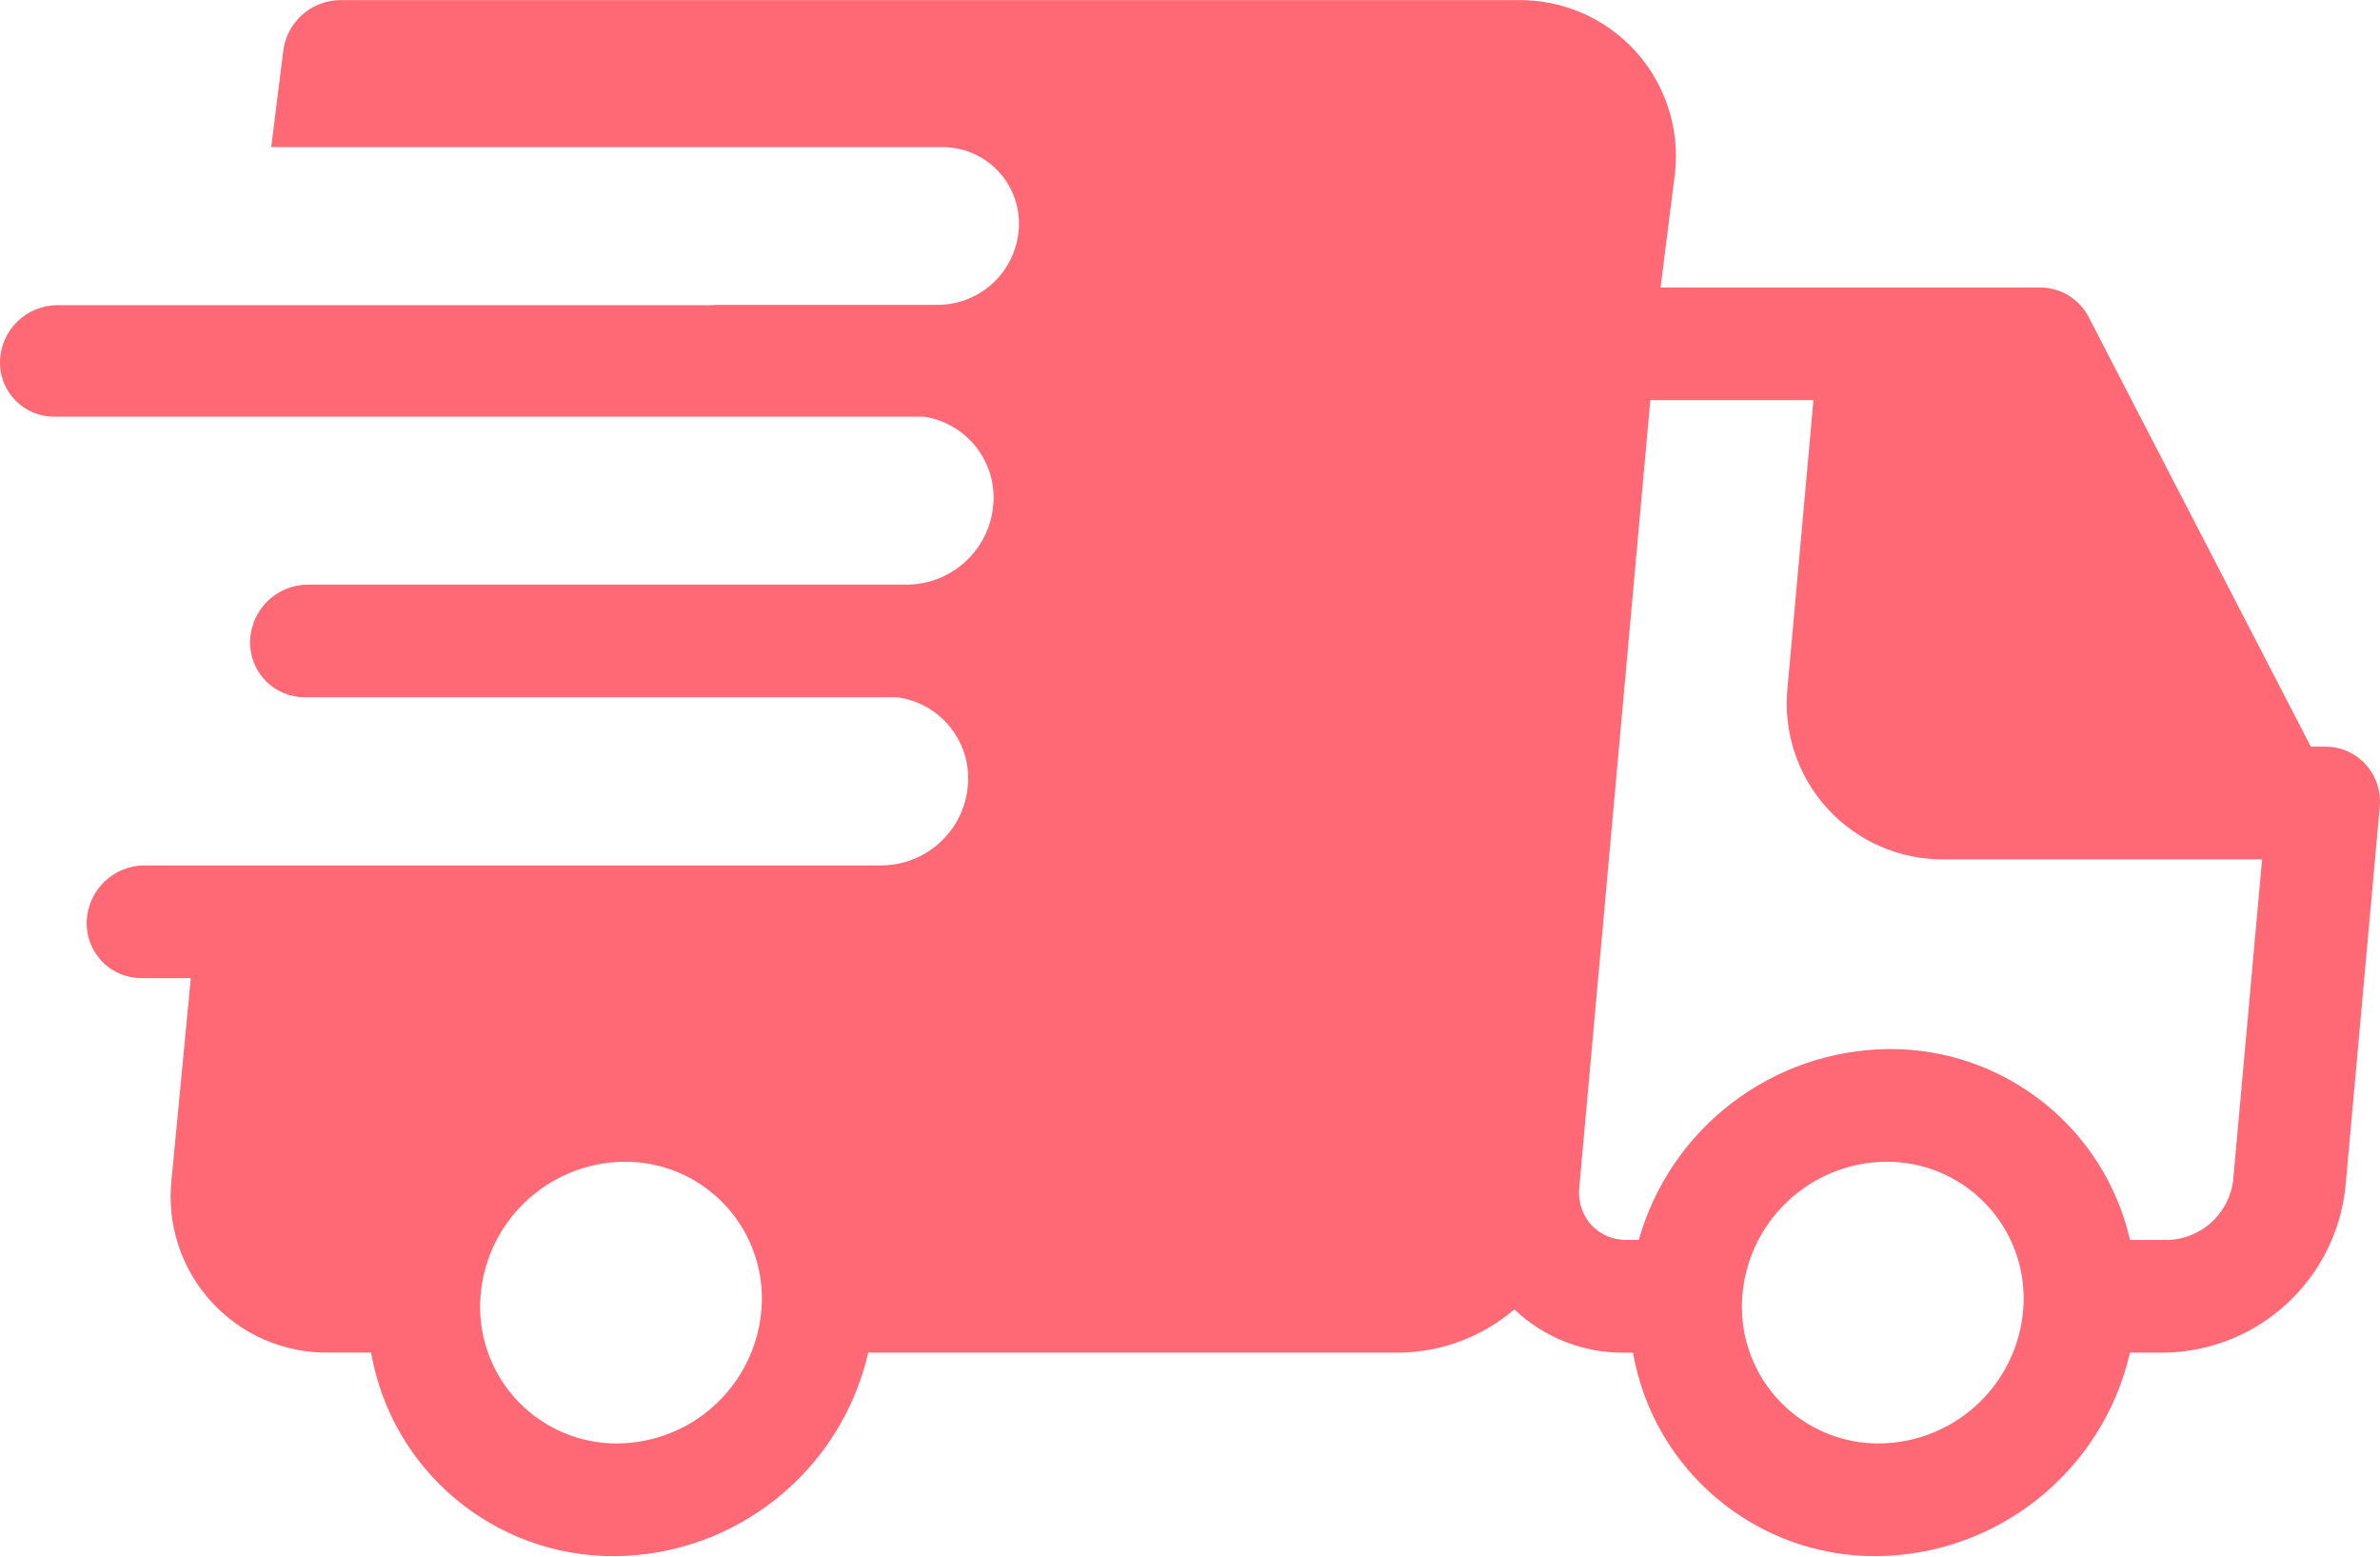
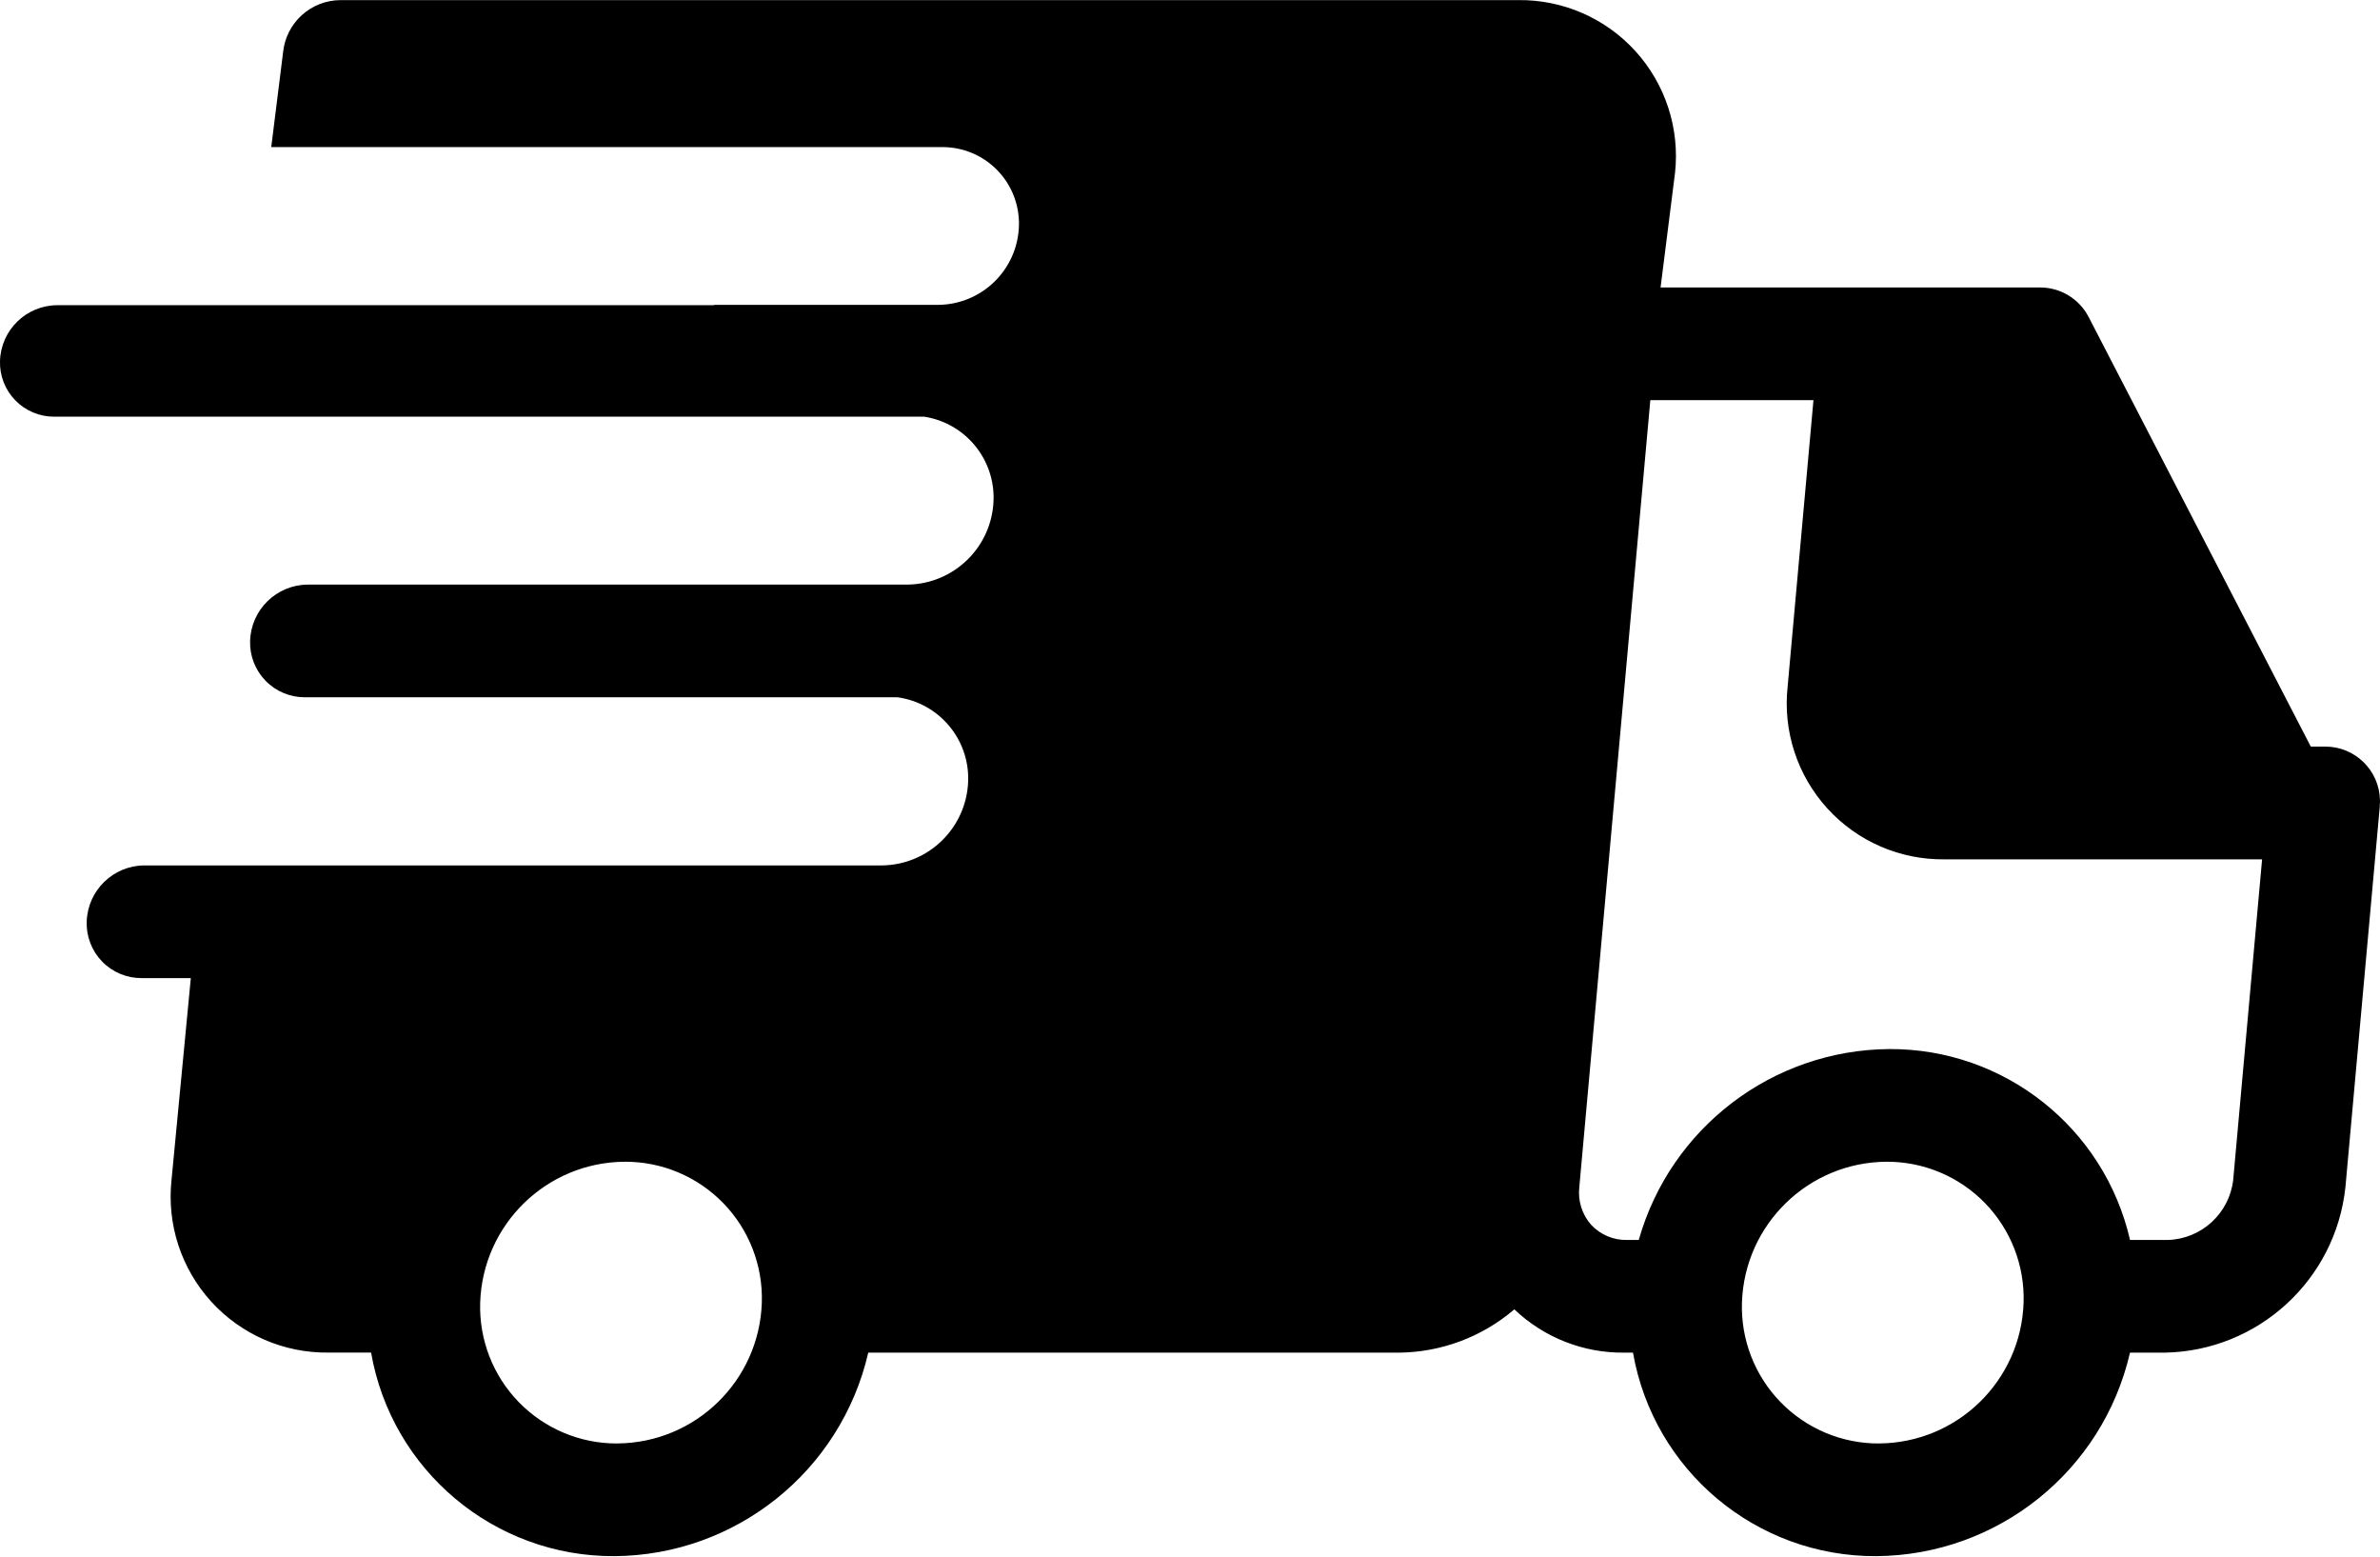
<svg xmlns="http://www.w3.org/2000/svg" width="69.723" height="45.573" viewBox="0 0 69.723 45.573">
  <defs>
    <style>
      .cls-1 {
        fill: #ff6875;
      }
    </style>
  </defs>
-   <path id="shipping" class="cls-1" d="M69.722,96.646c0-.013,0-.026,0-.039a1.6,1.6,0,0,0-1.605-1.57h-.421L61.186,82.453a1.6,1.6,0,0,0-1.427-.862l-11.112,0,.424-3.36a4.566,4.566,0,0,0-4.6-5.056H9.978a1.7,1.7,0,0,0-1.686,1.536l-.346,2.769H27.6a2.239,2.239,0,0,1,2.25,2.31,2.385,2.385,0,0,1-2.371,2.31H20.921l0,.01H1.677A1.686,1.686,0,0,0,0,83.741a1.583,1.583,0,0,0,1.591,1.634H27.073a2.4,2.4,0,0,1,2.034,2.444,2.555,2.555,0,0,1-2.519,2.474H9.02a1.7,1.7,0,0,0-1.693,1.65,1.6,1.6,0,0,0,1.607,1.65H26.294a2.4,2.4,0,0,1,2.069,2.449,2.555,2.555,0,0,1-2.54,2.475H5.906v0H4.233a1.7,1.7,0,0,0-1.693,1.65,1.6,1.6,0,0,0,1.607,1.65H5.59l-.565,5.911a4.566,4.566,0,0,0,4.6,5.056h1.246A7.2,7.2,0,0,0,18,118.746a7.686,7.686,0,0,0,7.436-5.96H40.982a5.268,5.268,0,0,0,3.381-1.268,4.594,4.594,0,0,0,3.22,1.268h.256a7.2,7.2,0,0,0,7.124,5.96,7.686,7.686,0,0,0,7.436-5.96h1.026a5.42,5.42,0,0,0,5.285-4.845L69.716,96.8c0-.015,0-.03,0-.045s0-.045.005-.068S69.722,96.66,69.722,96.646Zm-51.637,18.8a4,4,0,0,1-4.018-4.125,4.264,4.264,0,0,1,4.234-4.126,4,4,0,0,1,4.017,4.126A4.263,4.263,0,0,1,18.085,115.445Zm36.964,0a4,4,0,0,1-4.018-4.125,4.264,4.264,0,0,1,4.234-4.126,4,4,0,0,1,4.017,4.126A4.263,4.263,0,0,1,55.049,115.445Zm10.373-7.716a1.987,1.987,0,0,1-1.911,1.756H62.4a7.2,7.2,0,0,0-7.05-5.591,7.687,7.687,0,0,0-7.342,5.591h-.34a1.4,1.4,0,0,1-1.054-.443,1.42,1.42,0,0,1-.348-1.1l2.081-23.052h4.779l-.757,8.392a4.566,4.566,0,0,0,4.6,5.056h9.3Z" transform="translate(0 -73.172)" />
+   <path id="shipping" className="cls-1" d="M69.722,96.646c0-.013,0-.026,0-.039a1.6,1.6,0,0,0-1.605-1.57h-.421L61.186,82.453a1.6,1.6,0,0,0-1.427-.862l-11.112,0,.424-3.36a4.566,4.566,0,0,0-4.6-5.056H9.978a1.7,1.7,0,0,0-1.686,1.536l-.346,2.769H27.6a2.239,2.239,0,0,1,2.25,2.31,2.385,2.385,0,0,1-2.371,2.31H20.921l0,.01H1.677A1.686,1.686,0,0,0,0,83.741a1.583,1.583,0,0,0,1.591,1.634H27.073a2.4,2.4,0,0,1,2.034,2.444,2.555,2.555,0,0,1-2.519,2.474H9.02a1.7,1.7,0,0,0-1.693,1.65,1.6,1.6,0,0,0,1.607,1.65H26.294a2.4,2.4,0,0,1,2.069,2.449,2.555,2.555,0,0,1-2.54,2.475H5.906v0H4.233a1.7,1.7,0,0,0-1.693,1.65,1.6,1.6,0,0,0,1.607,1.65H5.59l-.565,5.911a4.566,4.566,0,0,0,4.6,5.056h1.246A7.2,7.2,0,0,0,18,118.746a7.686,7.686,0,0,0,7.436-5.96H40.982a5.268,5.268,0,0,0,3.381-1.268,4.594,4.594,0,0,0,3.22,1.268h.256a7.2,7.2,0,0,0,7.124,5.96,7.686,7.686,0,0,0,7.436-5.96h1.026a5.42,5.42,0,0,0,5.285-4.845L69.716,96.8c0-.015,0-.03,0-.045s0-.045.005-.068S69.722,96.66,69.722,96.646Zm-51.637,18.8a4,4,0,0,1-4.018-4.125,4.264,4.264,0,0,1,4.234-4.126,4,4,0,0,1,4.017,4.126A4.263,4.263,0,0,1,18.085,115.445Zm36.964,0a4,4,0,0,1-4.018-4.125,4.264,4.264,0,0,1,4.234-4.126,4,4,0,0,1,4.017,4.126A4.263,4.263,0,0,1,55.049,115.445Zm10.373-7.716a1.987,1.987,0,0,1-1.911,1.756H62.4a7.2,7.2,0,0,0-7.05-5.591,7.687,7.687,0,0,0-7.342,5.591h-.34a1.4,1.4,0,0,1-1.054-.443,1.42,1.42,0,0,1-.348-1.1l2.081-23.052h4.779l-.757,8.392a4.566,4.566,0,0,0,4.6,5.056h9.3Z" transform="translate(0 -73.172)" />
</svg>
